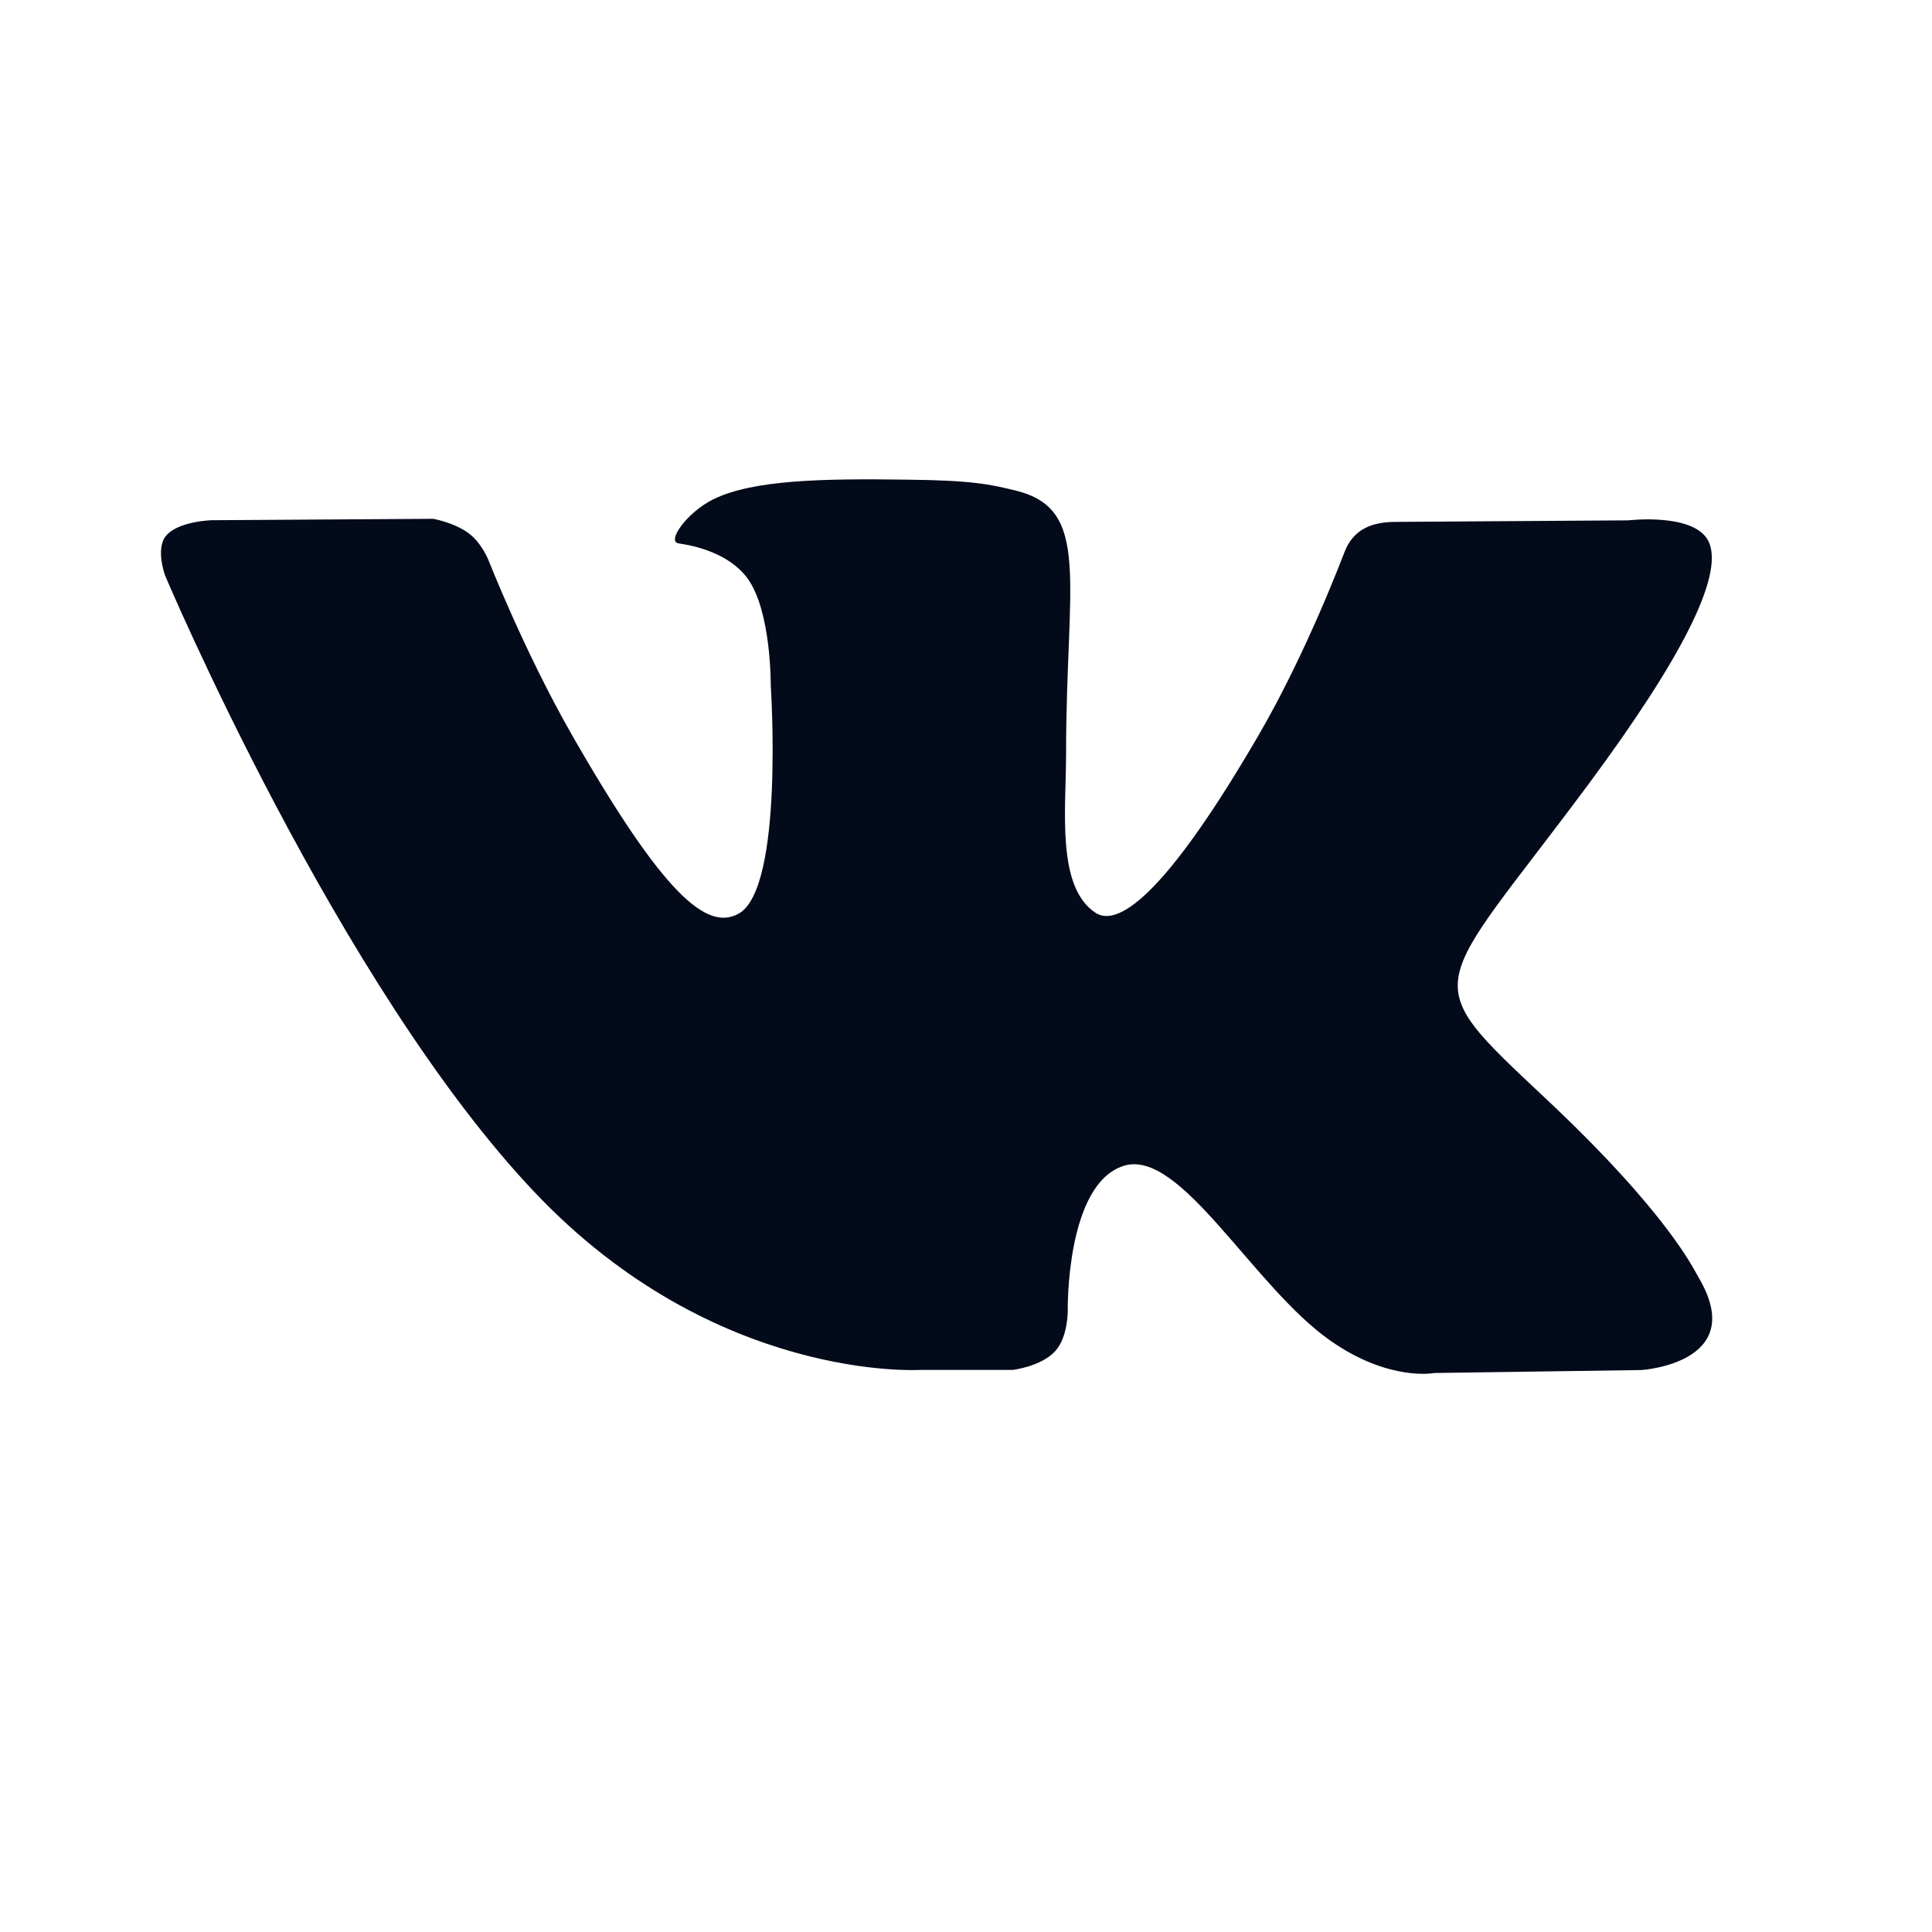
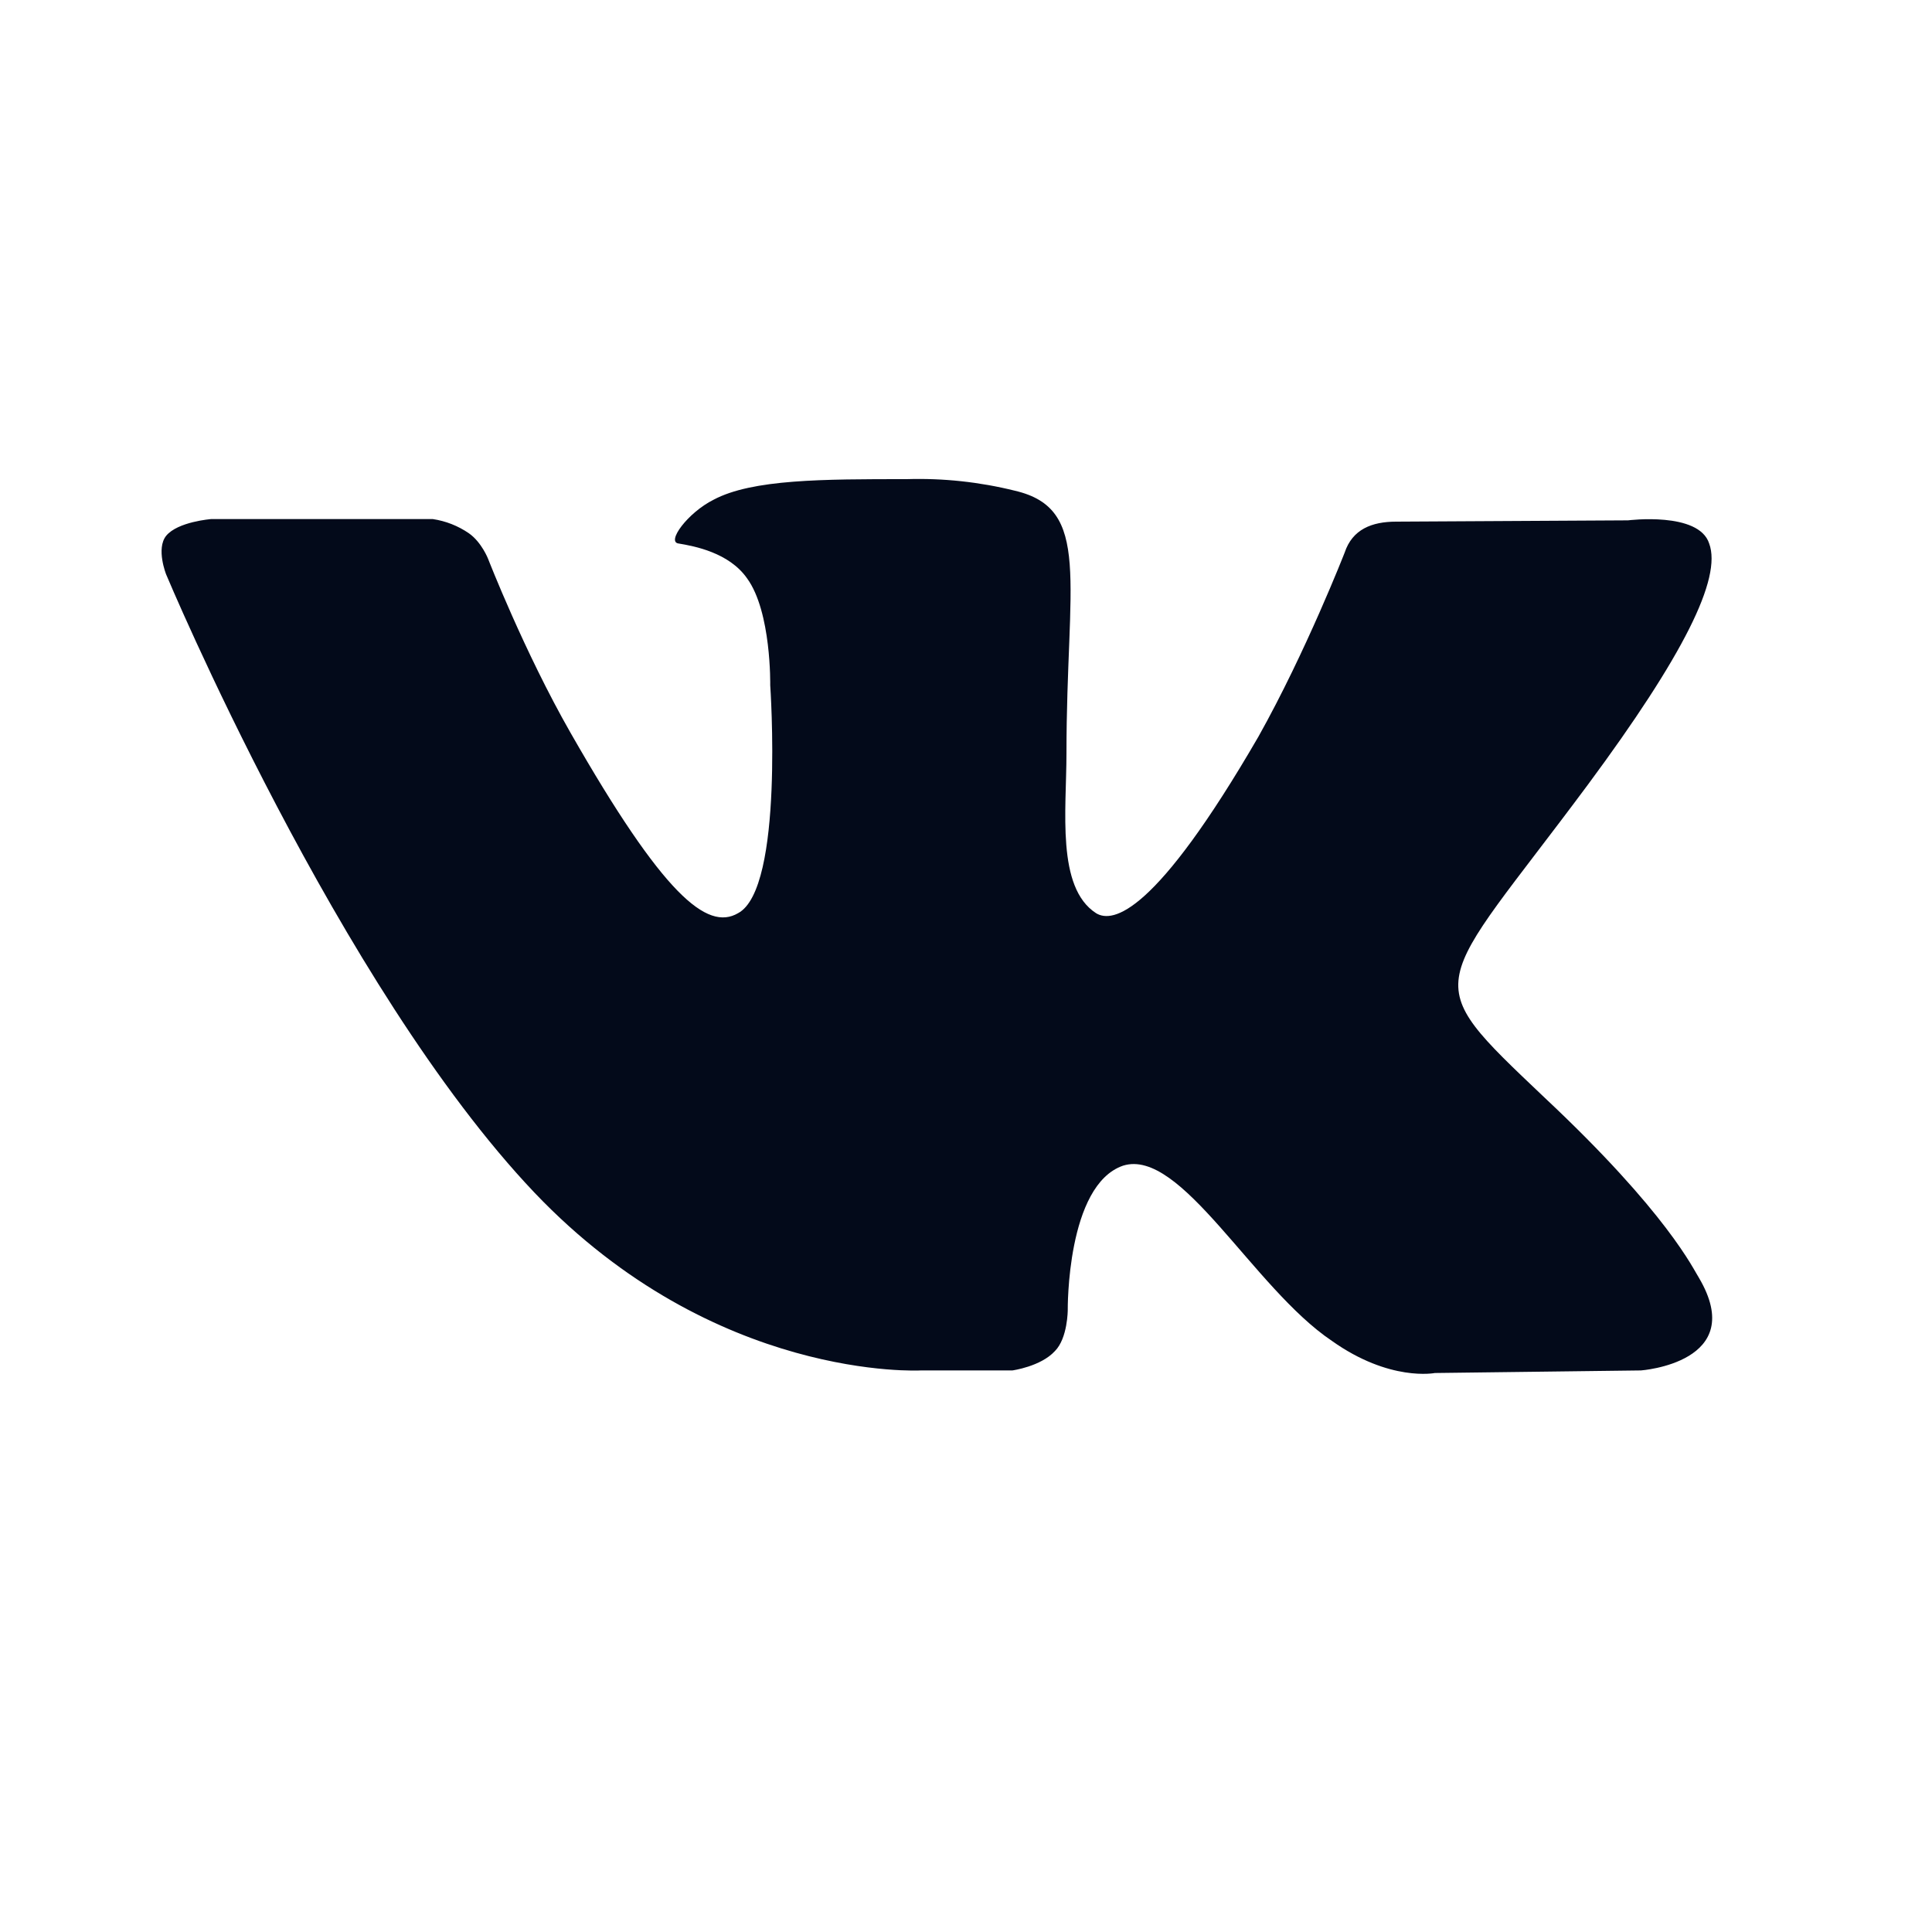
- <svg xmlns="http://www.w3.org/2000/svg" width="15" height="15" viewBox="0 0 15 15" fill="none">
-   <path d="M8.723 9.052C9.165 8.909 9.732 9.996 10.335 10.413C10.788 10.728 11.135 10.66 11.135 10.66L12.743 10.637C12.743 10.637 13.584 10.585 13.187 9.917C13.154 9.862 12.954 9.422 11.989 8.518C10.982 7.572 11.118 7.725 12.332 6.09C13.071 5.093 13.367 4.484 13.274 4.224C13.186 3.975 12.642 4.04 12.642 4.04L10.831 4.052C10.654 4.053 10.505 4.107 10.437 4.291C10.435 4.293 10.149 5.062 9.767 5.716C8.961 7.1 8.639 7.174 8.506 7.087C8.2 6.887 8.277 6.283 8.277 5.854C8.277 4.512 8.477 3.953 7.886 3.809C7.688 3.76 7.543 3.729 7.039 3.724C6.394 3.715 5.847 3.724 5.537 3.877C5.331 3.98 5.173 4.206 5.269 4.219C5.389 4.236 5.659 4.293 5.804 4.491C5.989 4.746 5.984 5.319 5.984 5.319C5.984 5.319 6.09 6.899 5.734 7.094C5.489 7.229 5.155 6.955 4.436 5.698C4.069 5.055 3.791 4.345 3.791 4.345C3.791 4.345 3.737 4.213 3.64 4.141C3.524 4.055 3.362 4.028 3.362 4.028L1.643 4.039C1.643 4.039 1.384 4.046 1.289 4.16C1.205 4.261 1.282 4.469 1.282 4.469C1.282 4.469 2.629 7.656 4.155 9.261C5.553 10.734 7.142 10.636 7.142 10.636H7.862C7.862 10.636 8.08 10.611 8.191 10.492C8.294 10.381 8.29 10.172 8.29 10.172C8.29 10.172 8.275 9.195 8.723 9.052Z" fill="#030A1A" />
+ <svg xmlns="http://www.w3.org/2000/svg" viewBox="0 0 15 15" fill="none">
+   <path d="M8.72 9.05c.45-.14 1.01.95 1.62 1.36.45.32.8.25.8.25l1.6-.02s.84-.06.45-.72c-.04-.06-.24-.5-1.2-1.4-1-.95-.87-.8.34-2.43.74-1 1.04-1.6.94-1.87-.08-.25-.63-.18-.63-.18l-1.8.01c-.19 0-.34.06-.4.24 0 0-.3.77-.67 1.43-.8 1.38-1.13 1.45-1.26 1.37-.31-.2-.23-.8-.23-1.24 0-1.34.2-1.9-.4-2.04a3.1 3.1 0 0 0-.84-.09c-.65 0-1.2 0-1.5.16-.2.1-.37.33-.27.34.12.02.39.07.53.27.19.26.18.83.18.83s.11 1.58-.25 1.77c-.24.14-.58-.14-1.3-1.4-.36-.63-.64-1.35-.64-1.35s-.05-.13-.15-.2a.67.67 0 0 0-.28-.11h-1.72s-.26.02-.35.13c-.08.1 0 .3 0 .3s1.34 3.2 2.86 4.8c1.4 1.47 3 1.38 3 1.38h.71s.22-.03.33-.15c.1-.1.1-.32.1-.32s-.01-.97.43-1.12Z" fill="#030A1A" />
</svg>
